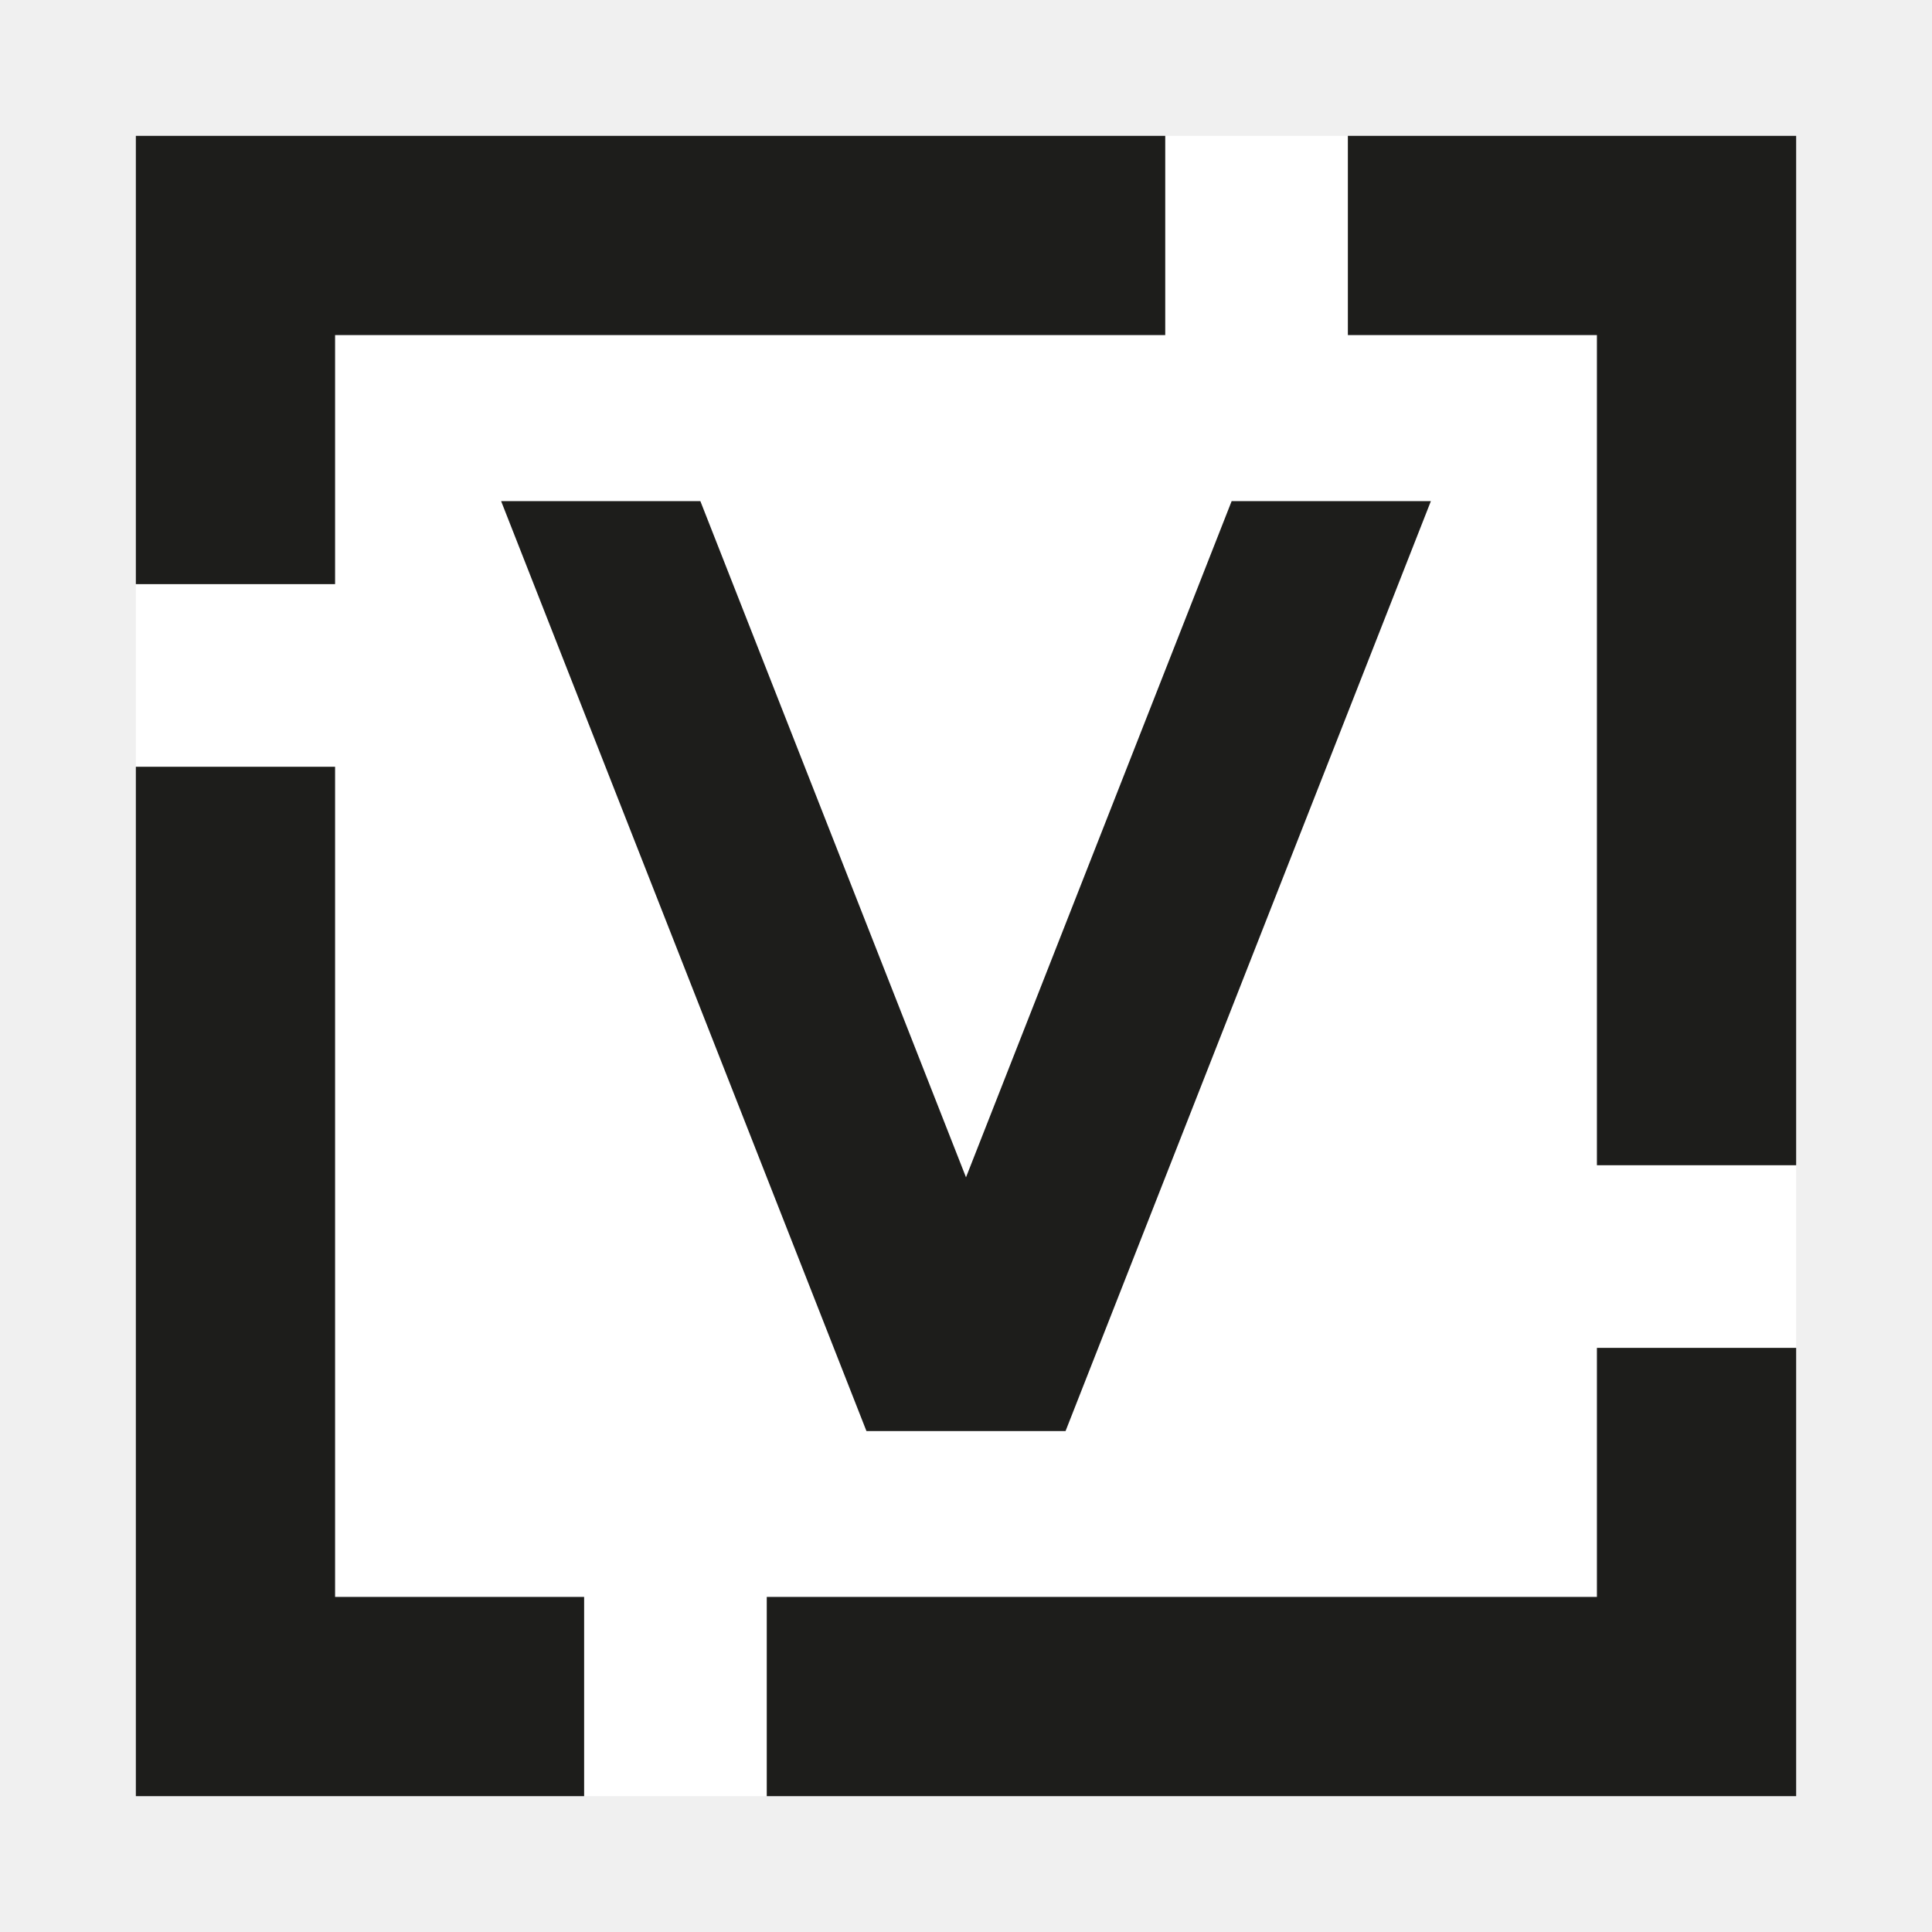
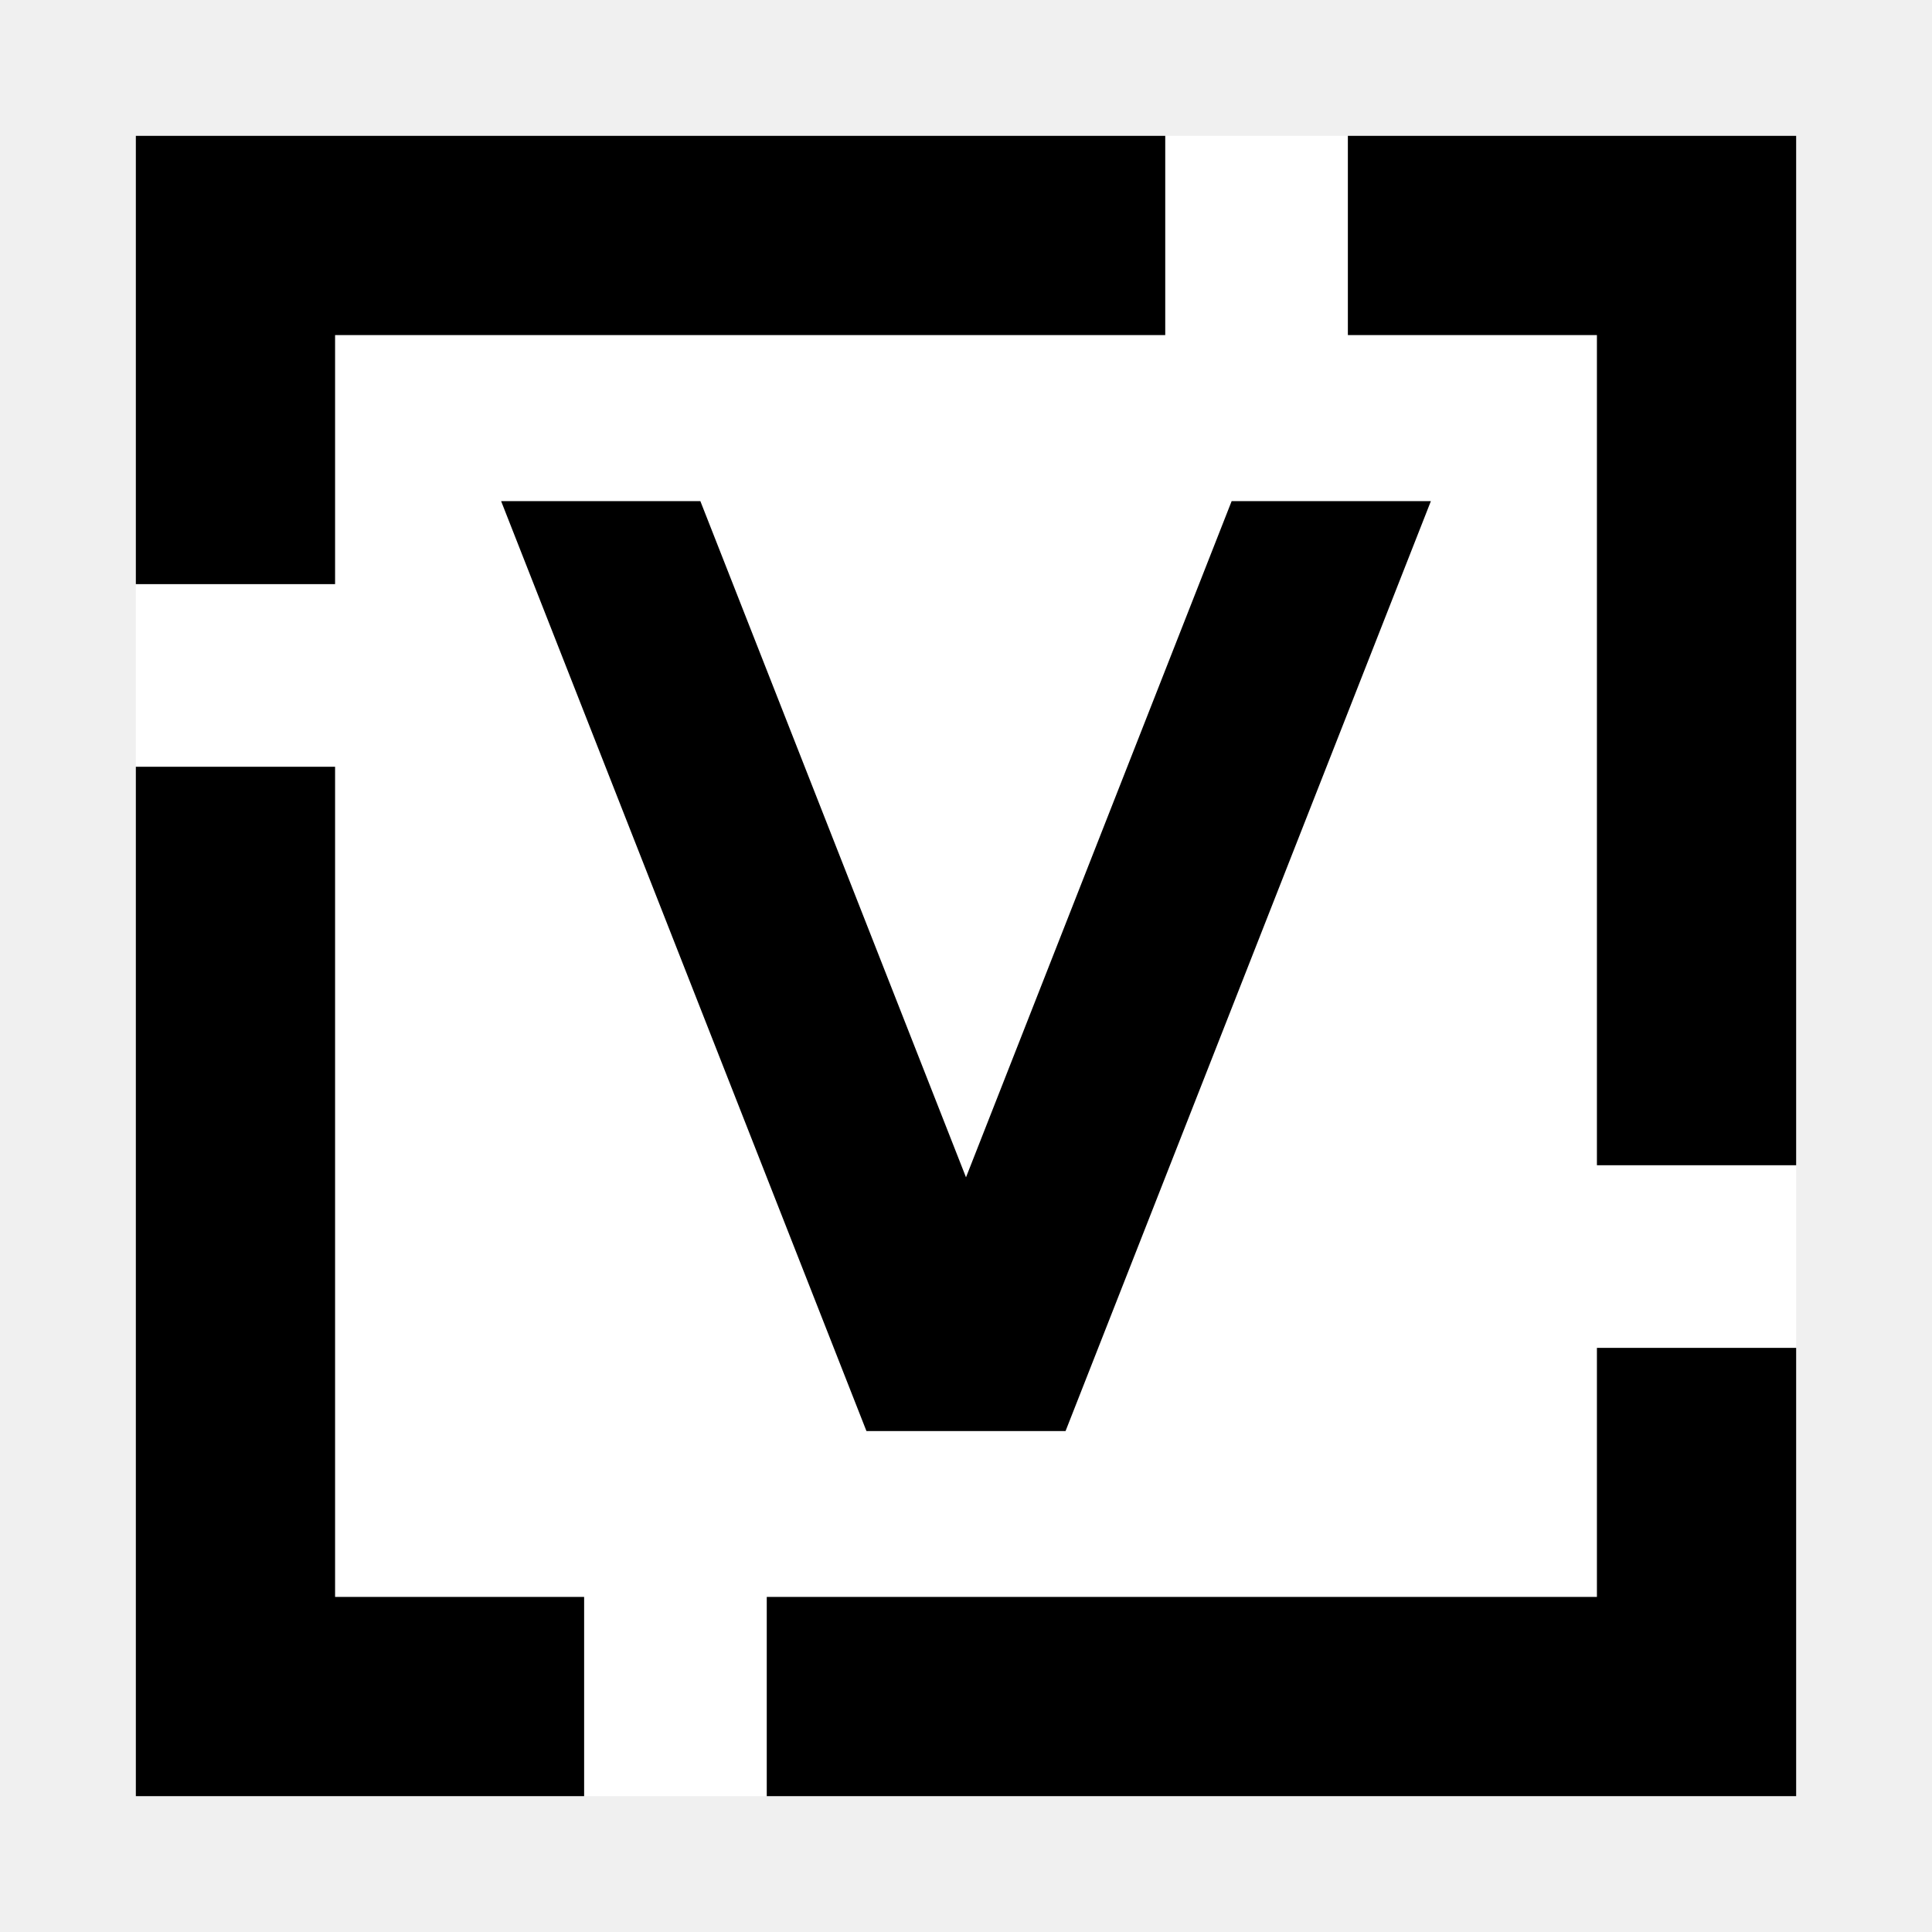
<svg xmlns="http://www.w3.org/2000/svg" id="uuid-8a99fff1-adfc-46e0-aa4e-865a1f7ba2af" data-name="uuid-19907d1f-9315-477d-b7ba-91ae3e2acc9a" width="256" height="256" viewBox="0 0 256 256">
  <defs>
    <style>
      .uuid-f834e748-9712-4842-be14-cc9143055057 {
        fill: #fff;
      }

      .uuid-dcd8f6ca-d0b1-41d3-90d0-9372ae133cd3 {
        fill: none;
      }

      .uuid-52b64925-db99-4ffd-a4b4-50ee7c1f616d {
-         fill: #1d1d1b;
+         fill: #000000;
      }
    </style>
  </defs>
  <rect class="uuid-f834e748-9712-4842-be14-cc9143055057" x="18" y="18" width="220" height="220" />
  <rect class="uuid-dcd8f6ca-d0b1-41d3-90d0-9372ae133cd3" width="256" height="256" />
  <path class="uuid-52b64925-db99-4ffd-a4b4-50ee7c1f616d" d="M178.6,44.4h33v110h26.4V18h-59.4v26.4Z" />
  <path class="uuid-52b64925-db99-4ffd-a4b4-50ee7c1f616d" d="M154.4,18H18v59.4h26.4v-33h110v-26.4Z" />
  <path class="uuid-52b64925-db99-4ffd-a4b4-50ee7c1f616d" d="M44.4,101.6h-26.4v136.4h59.4v-26.4h-33v-110Z" />
  <path class="uuid-52b64925-db99-4ffd-a4b4-50ee7c1f616d" d="M101.6,211.6v26.4h136.4v-59.4h-26.4v33h-110Z" />
  <path class="uuid-52b64925-db99-4ffd-a4b4-50ee7c1f616d" d="M66.4,66.4h26.4l48.4,123.2h-26.4s-48.4-123.2-48.4-123.2Z" />
  <path class="uuid-52b64925-db99-4ffd-a4b4-50ee7c1f616d" d="M189.6,66.4h-26.4l-48.4,123.2h26.4s48.4-123.2,48.4-123.2Z" />
</svg>
